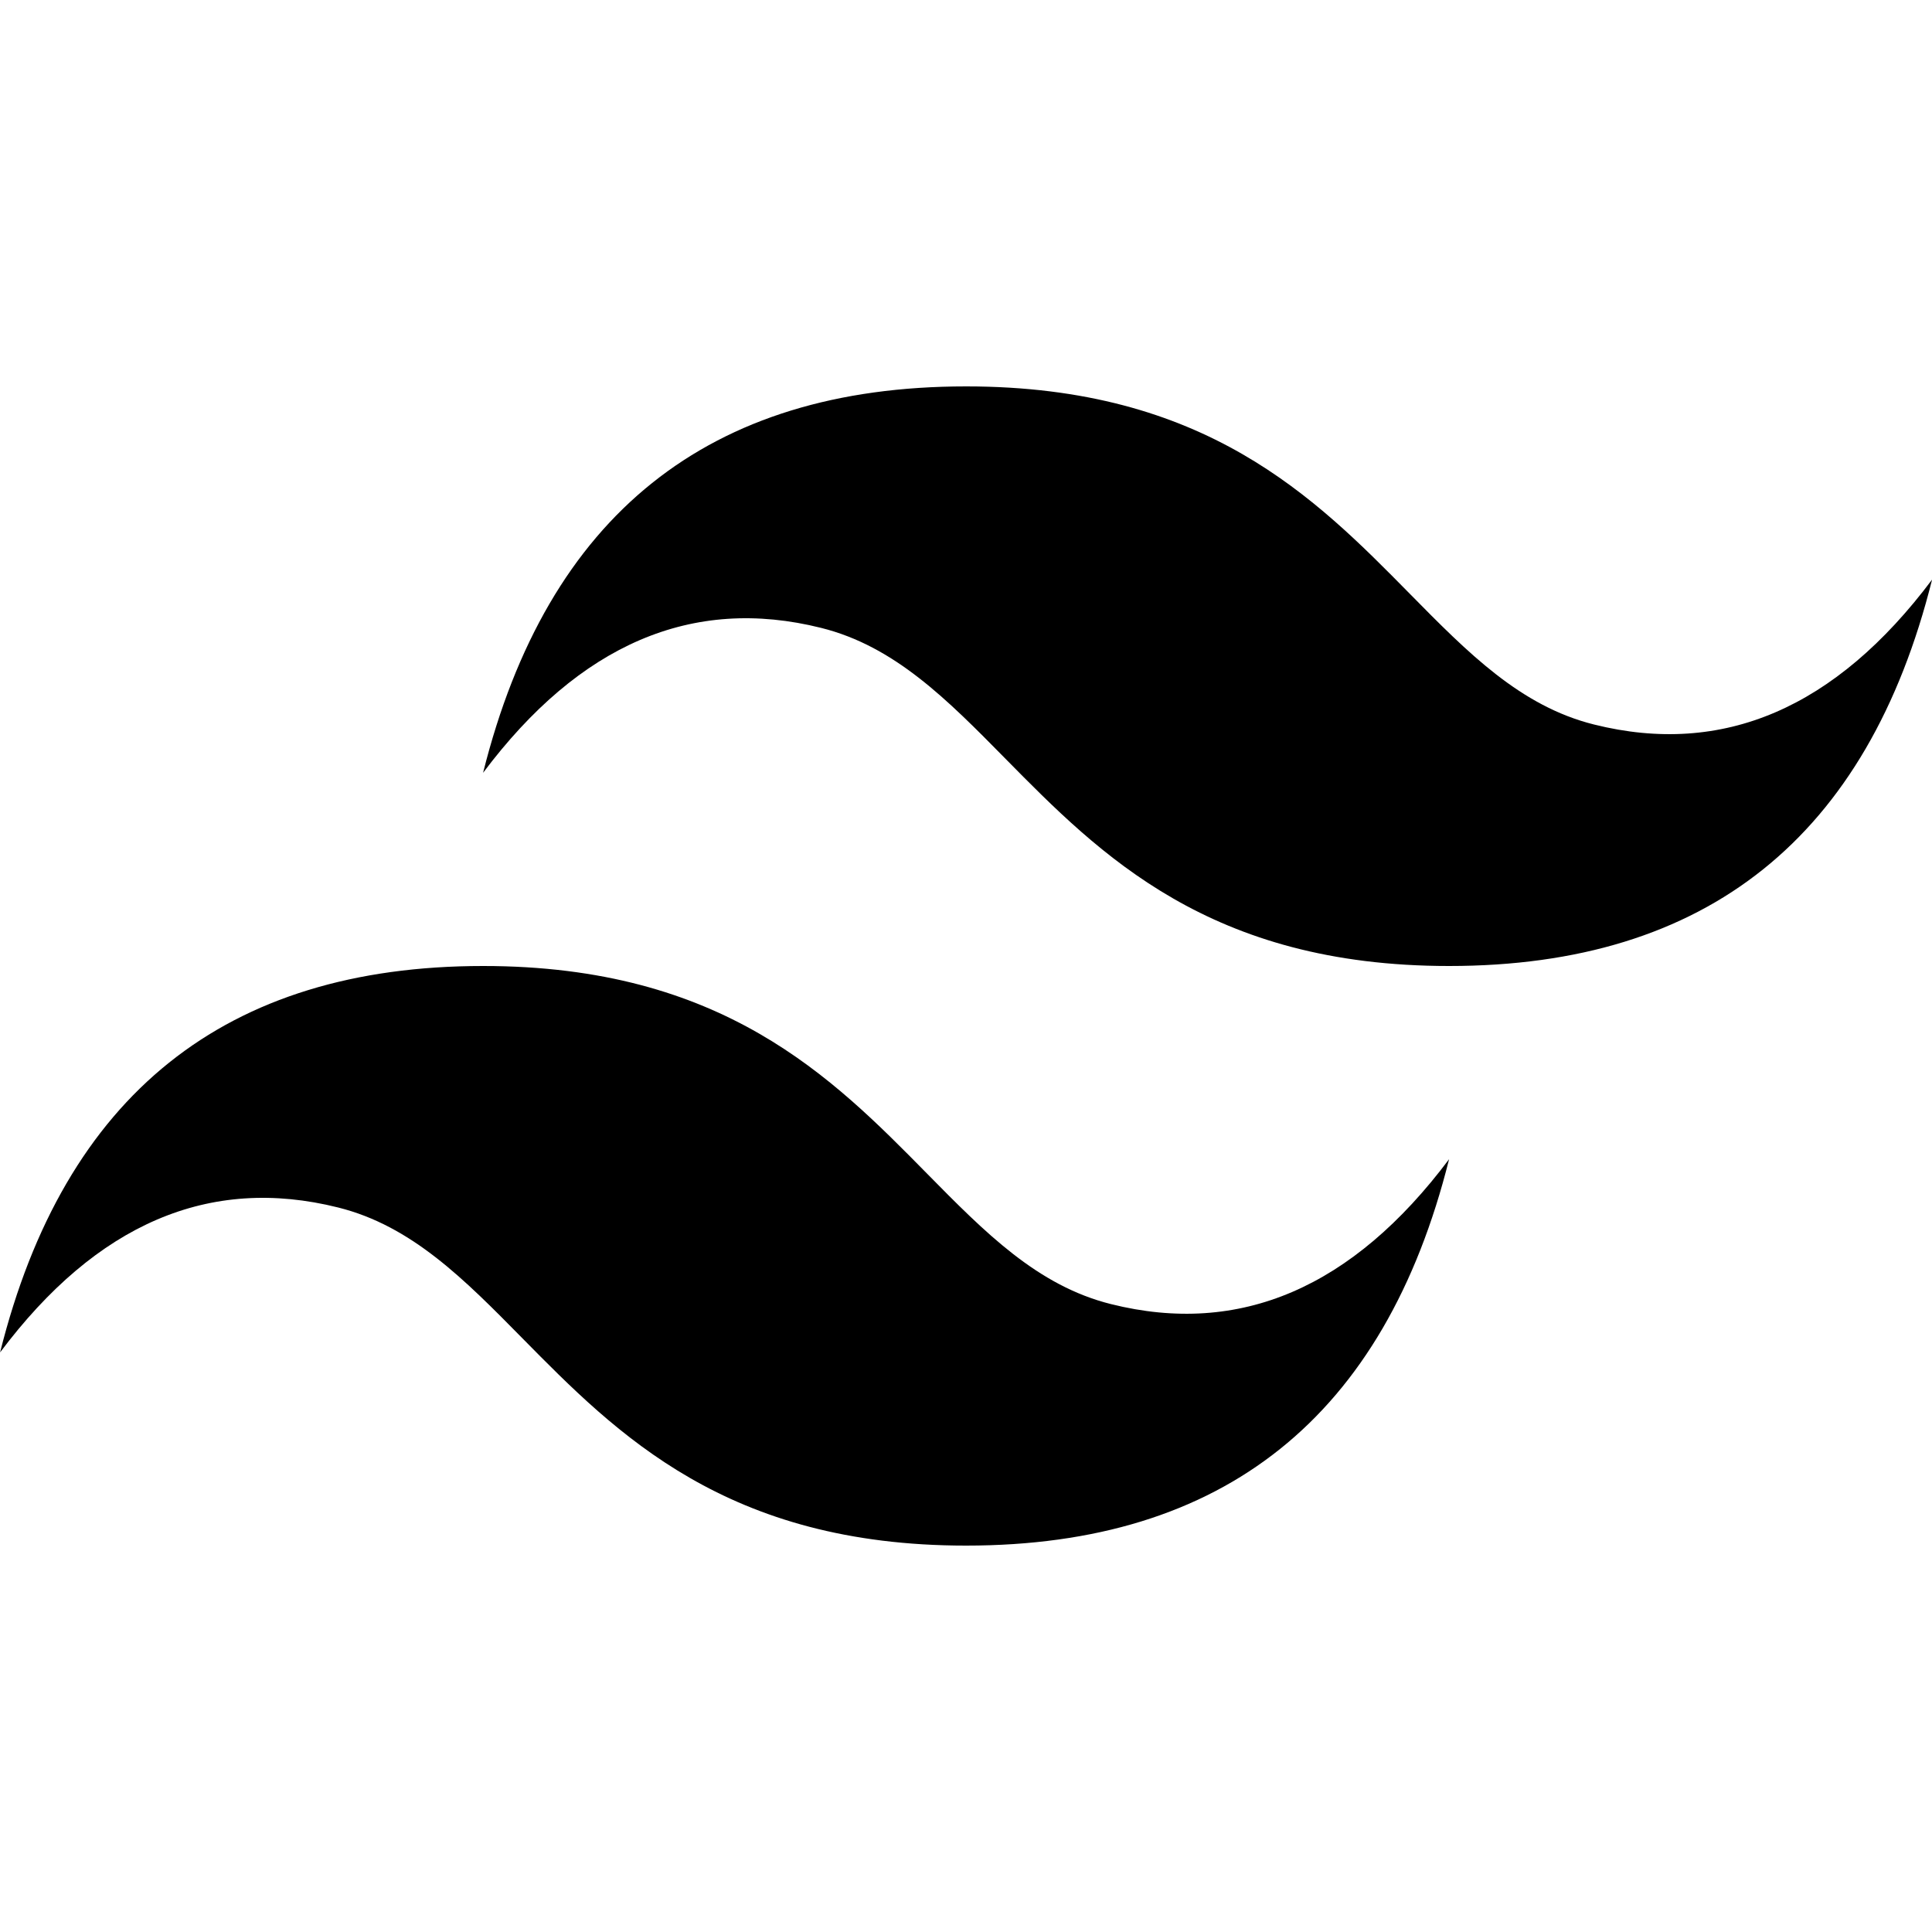
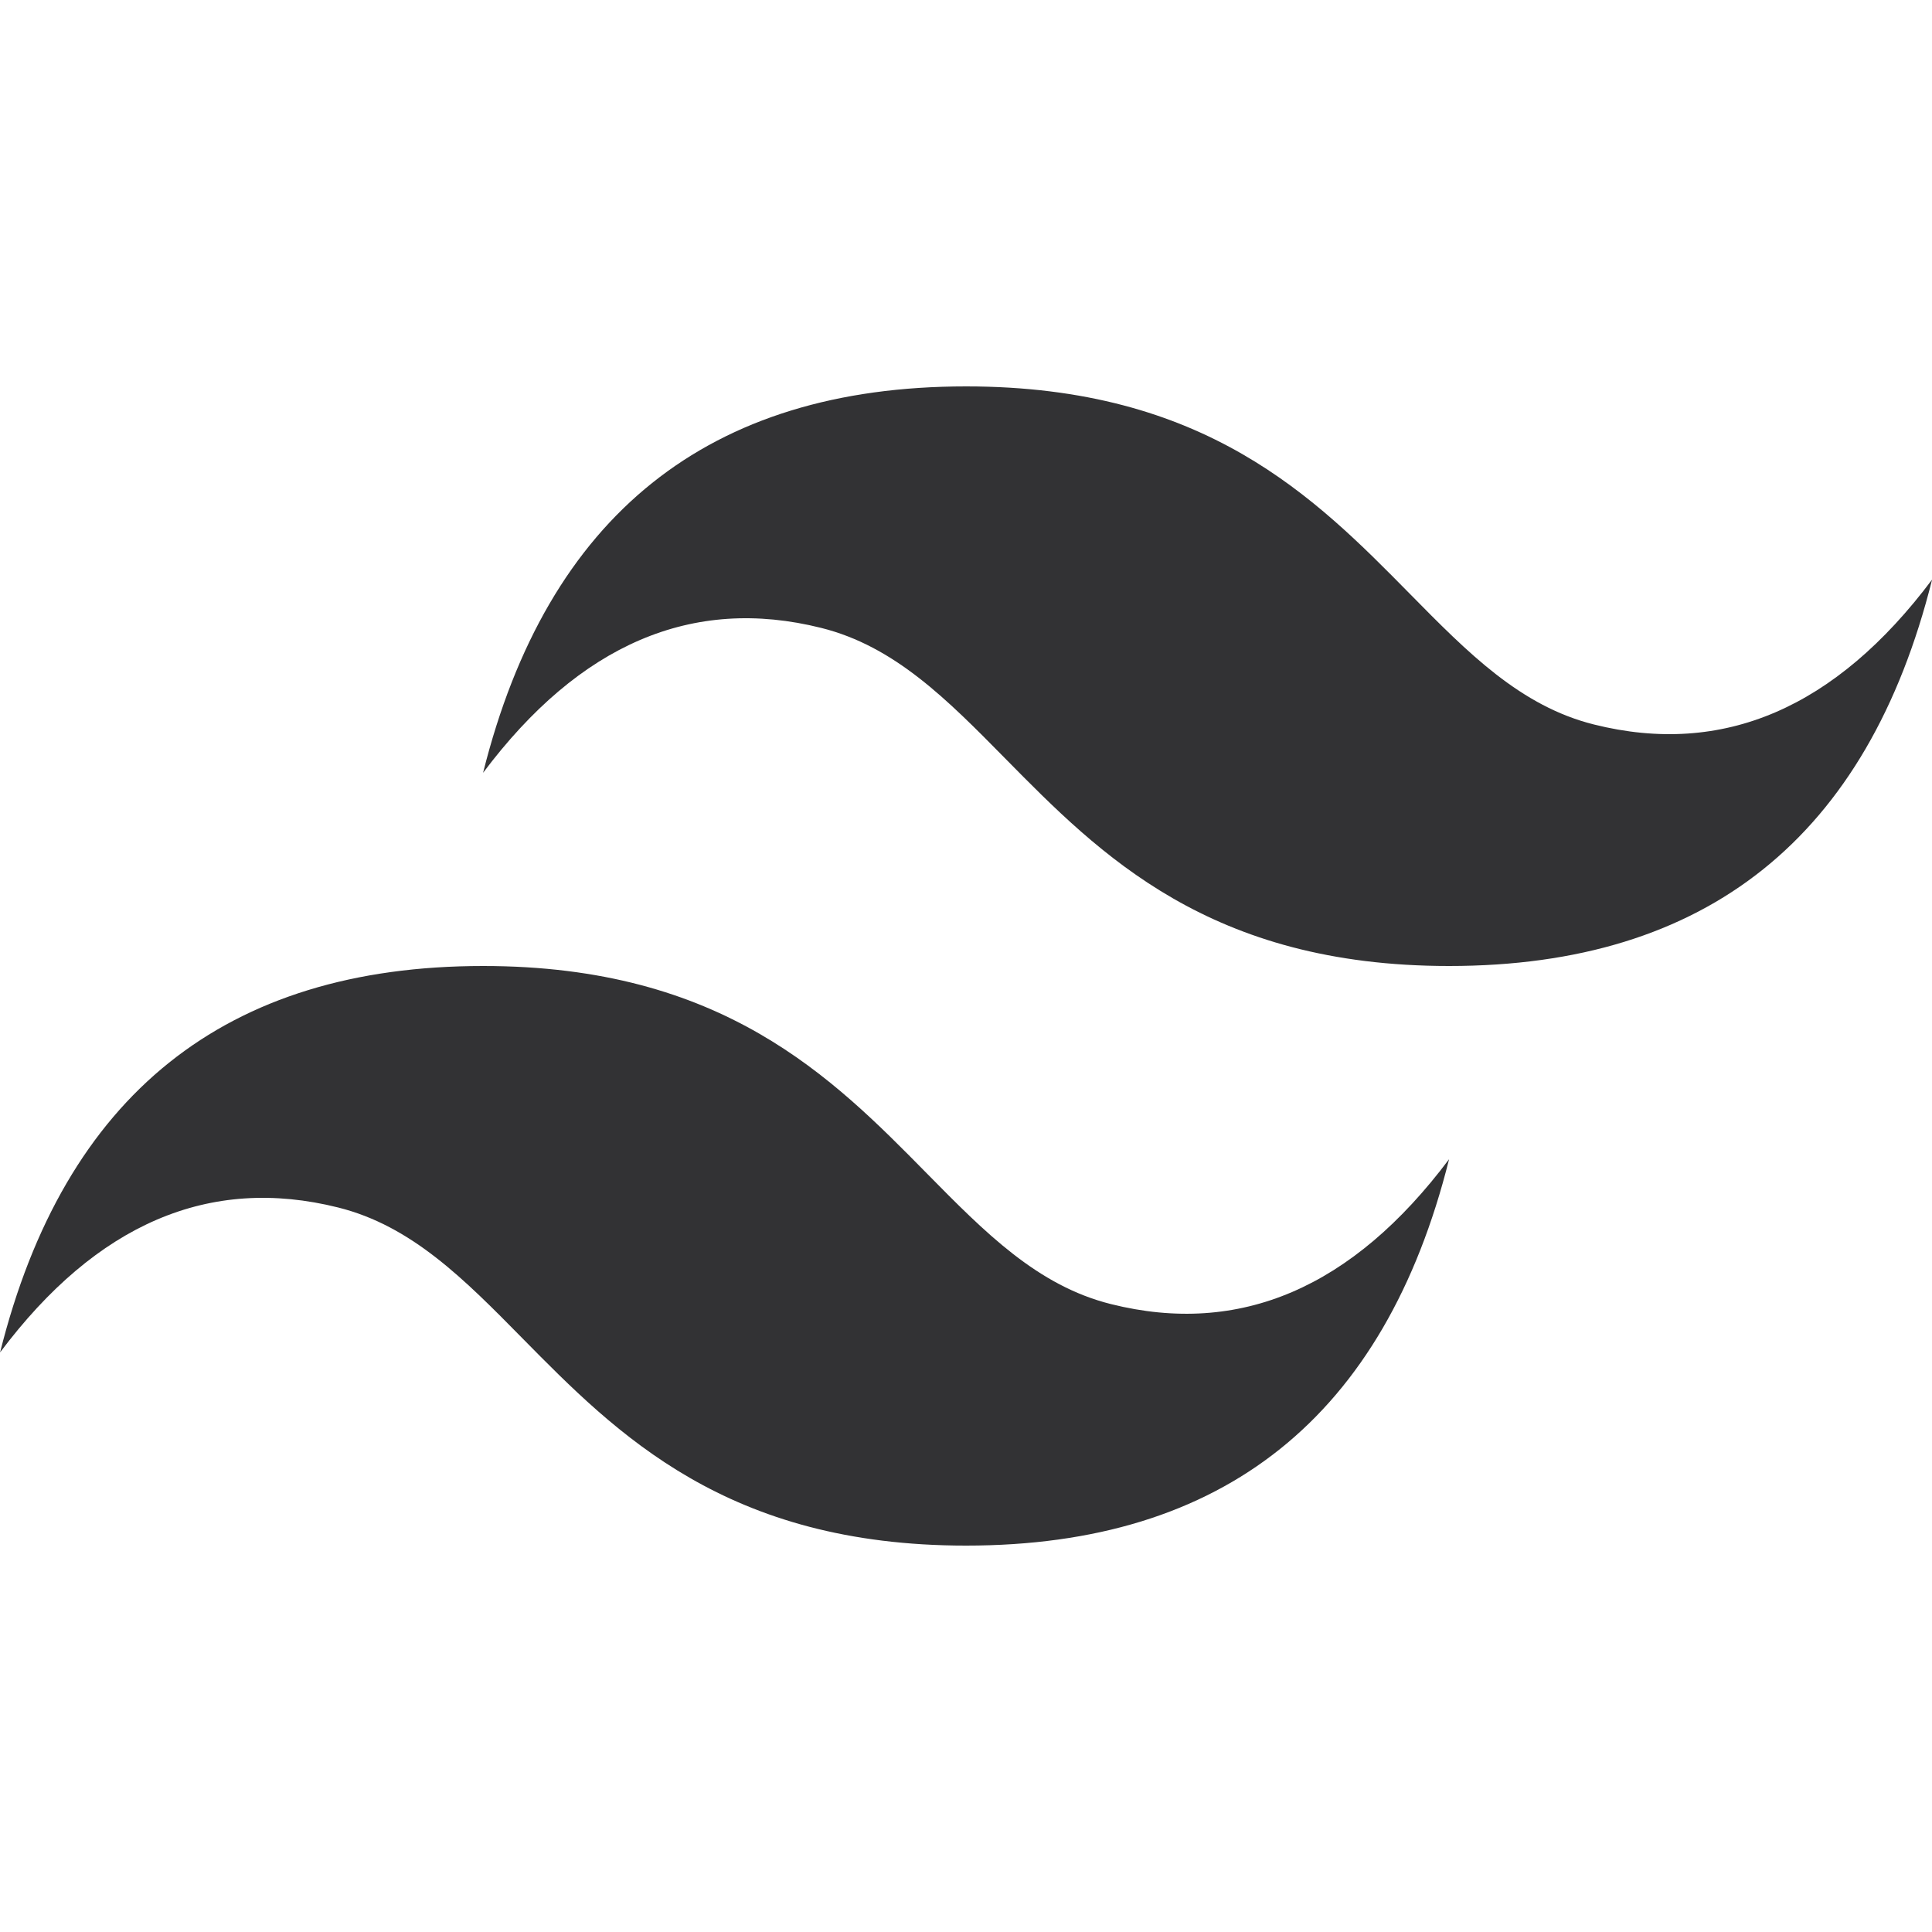
- <svg xmlns="http://www.w3.org/2000/svg" fill="#000000" width="800px" height="800px" viewBox="0 0 24 24" role="img">
-   <path d="M12.001,4.8c-3.2,0-5.2,1.6-6,4.8c1.2-1.6,2.6-2.2,4.2-1.8c0.913,0.228,1.565,0.89,2.288,1.624 C13.666,10.618,15.027,12,18.001,12c3.2,0,5.2-1.6,6-4.8c-1.2,1.6-2.6,2.2-4.2,1.8c-0.913-0.228-1.565-0.89-2.288-1.624 C16.337,6.182,14.976,4.8,12.001,4.8z M6.001,12c-3.2,0-5.2,1.6-6,4.8c1.2-1.6,2.6-2.2,4.2-1.8c0.913,0.228,1.565,0.89,2.288,1.624 c1.177,1.194,2.538,2.576,5.512,2.576c3.2,0,5.2-1.6,6-4.8c-1.2,1.6-2.6,2.2-4.2,1.8c-0.913-0.228-1.565-0.89-2.288-1.624 C10.337,13.382,8.976,12,6.001,12z" />
+ <svg xmlns="http://www.w3.org/2000/svg" fill="#323234" width="800px" height="800px" viewBox="0 0 24 24" role="img">
+   <path fill="#323234" d="M12.001,4.8c-3.2,0-5.2,1.6-6,4.8c1.2-1.6,2.6-2.2,4.2-1.8c0.913,0.228,1.565,0.89,2.288,1.624 C13.666,10.618,15.027,12,18.001,12c3.2,0,5.2-1.6,6-4.8c-1.2,1.6-2.6,2.2-4.2,1.8c-0.913-0.228-1.565-0.89-2.288-1.624 C16.337,6.182,14.976,4.8,12.001,4.8z M6.001,12c-3.2,0-5.2,1.6-6,4.8c1.2-1.6,2.6-2.2,4.2-1.8c0.913,0.228,1.565,0.89,2.288,1.624 c1.177,1.194,2.538,2.576,5.512,2.576c3.2,0,5.2-1.6,6-4.8c-1.2,1.6-2.6,2.2-4.2,1.8c-0.913-0.228-1.565-0.89-2.288-1.624 C10.337,13.382,8.976,12,6.001,12z" />
</svg>
